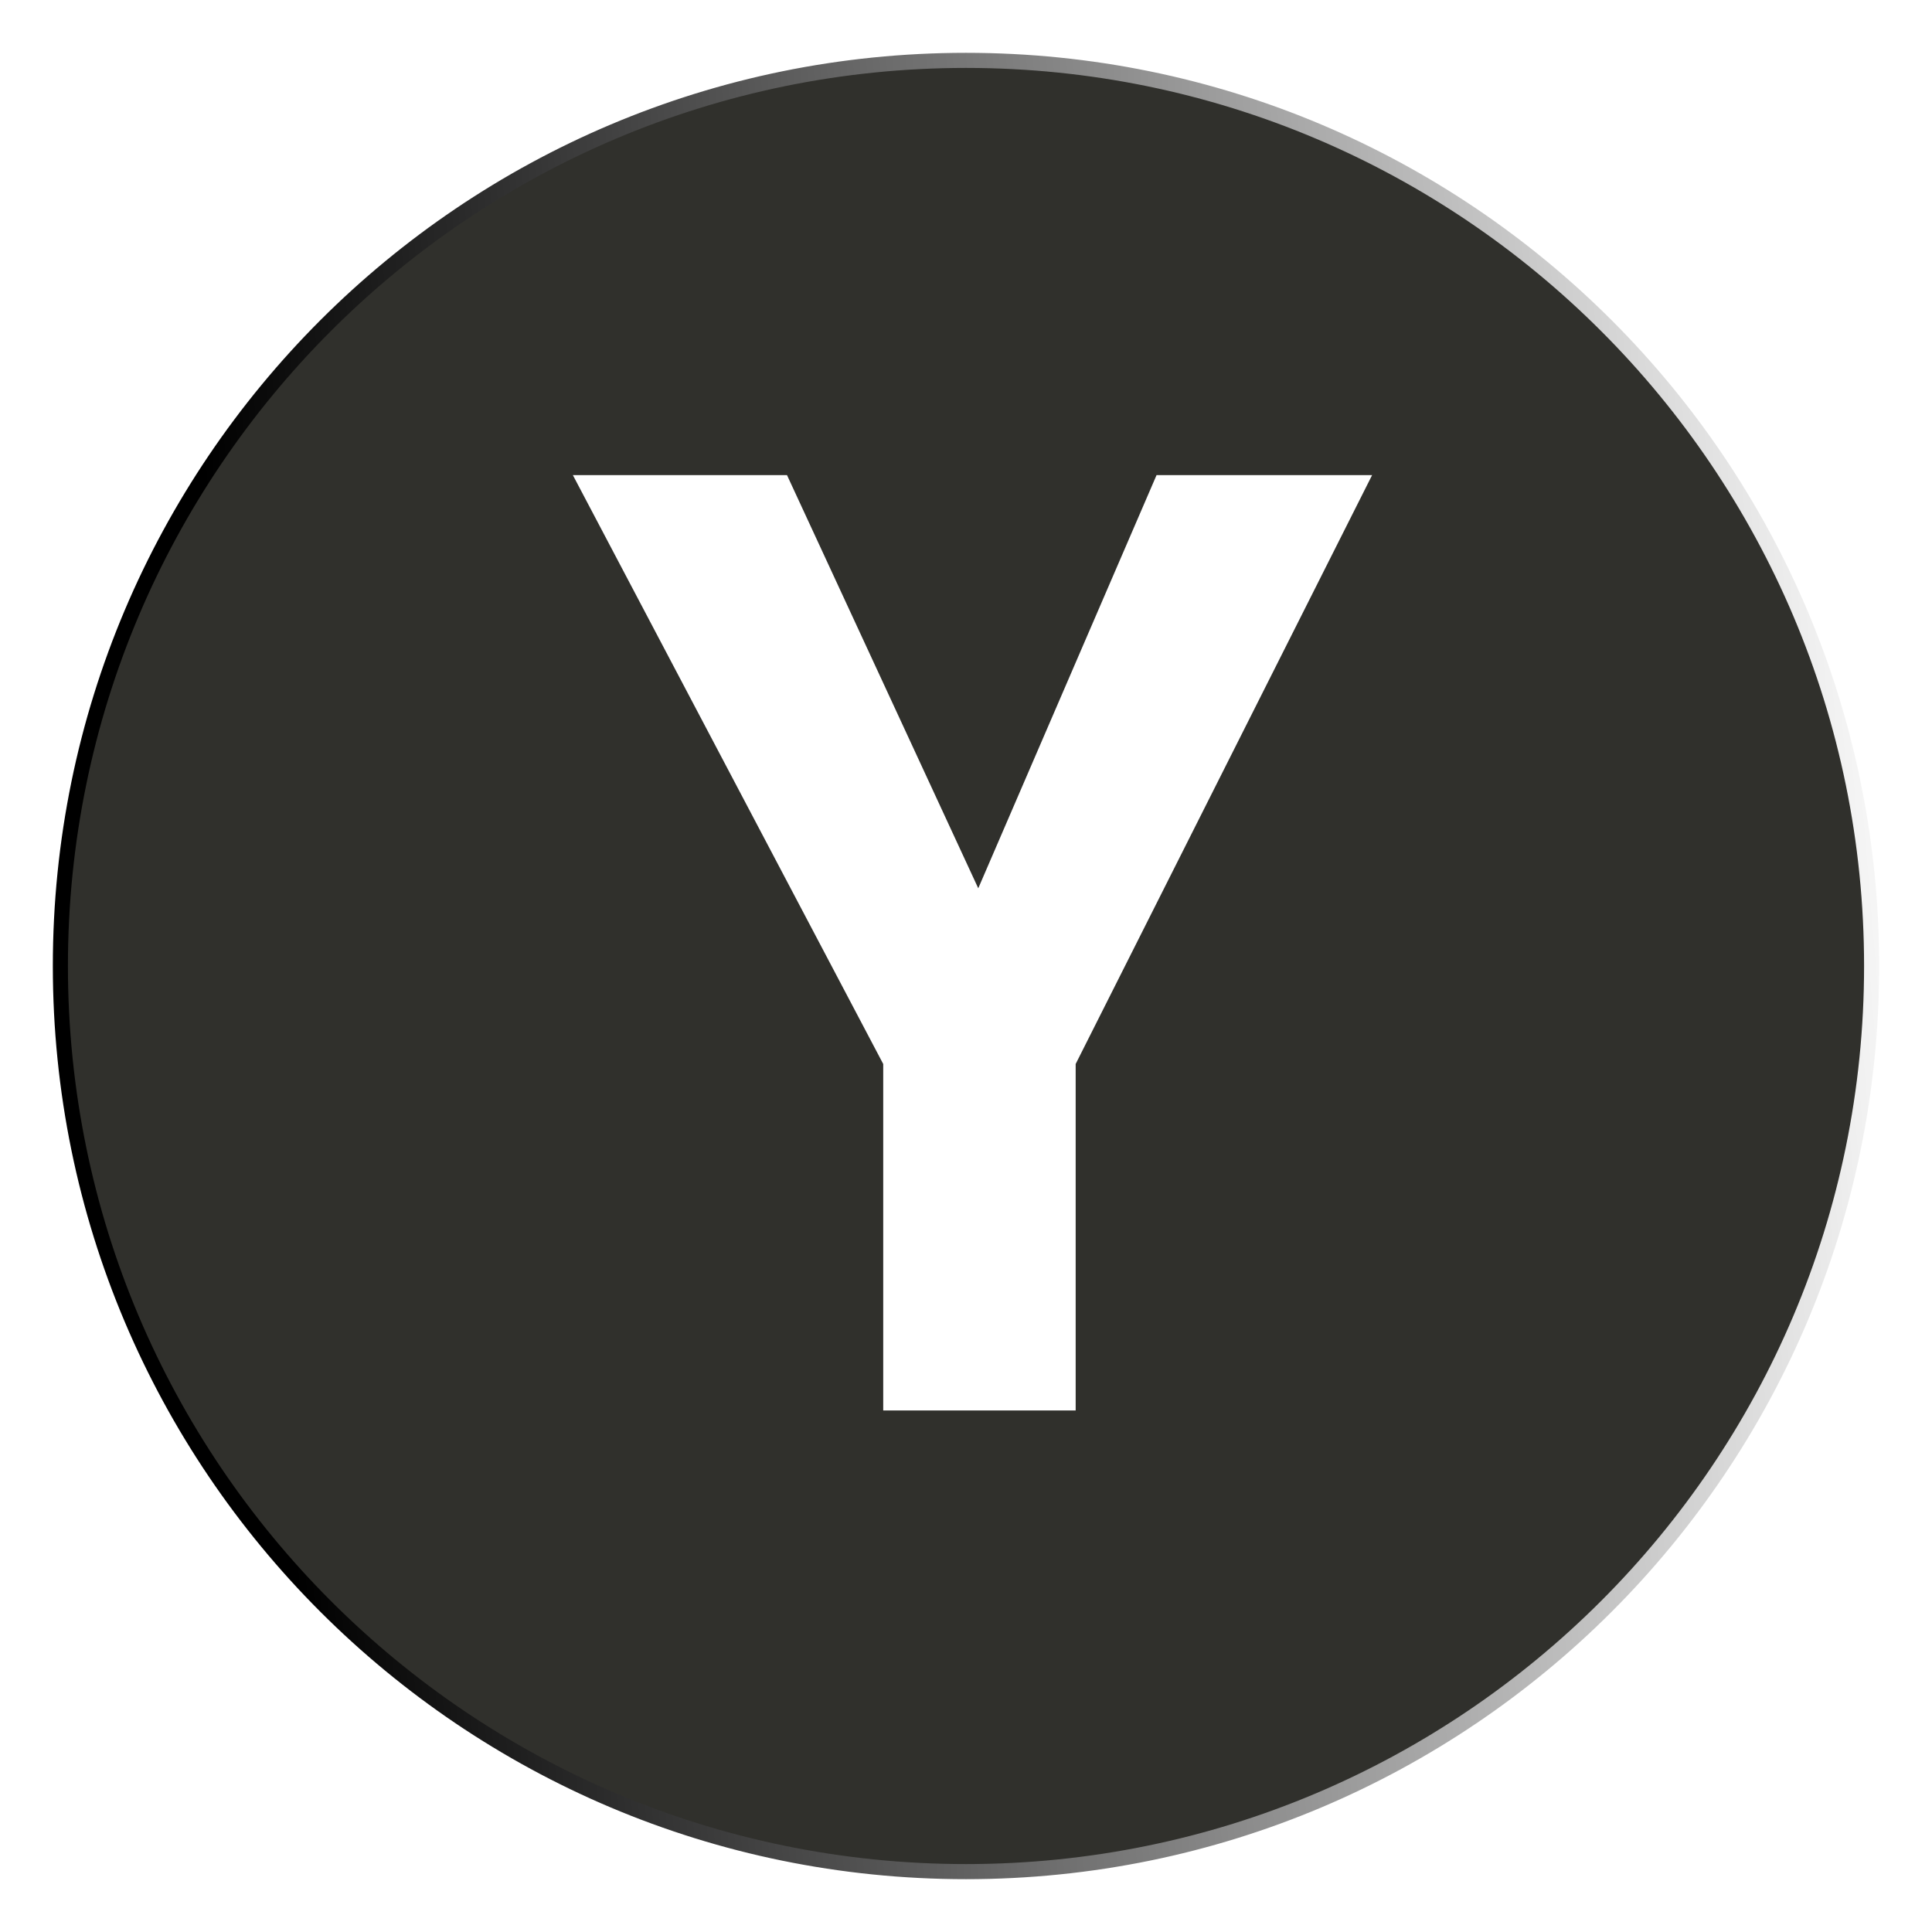
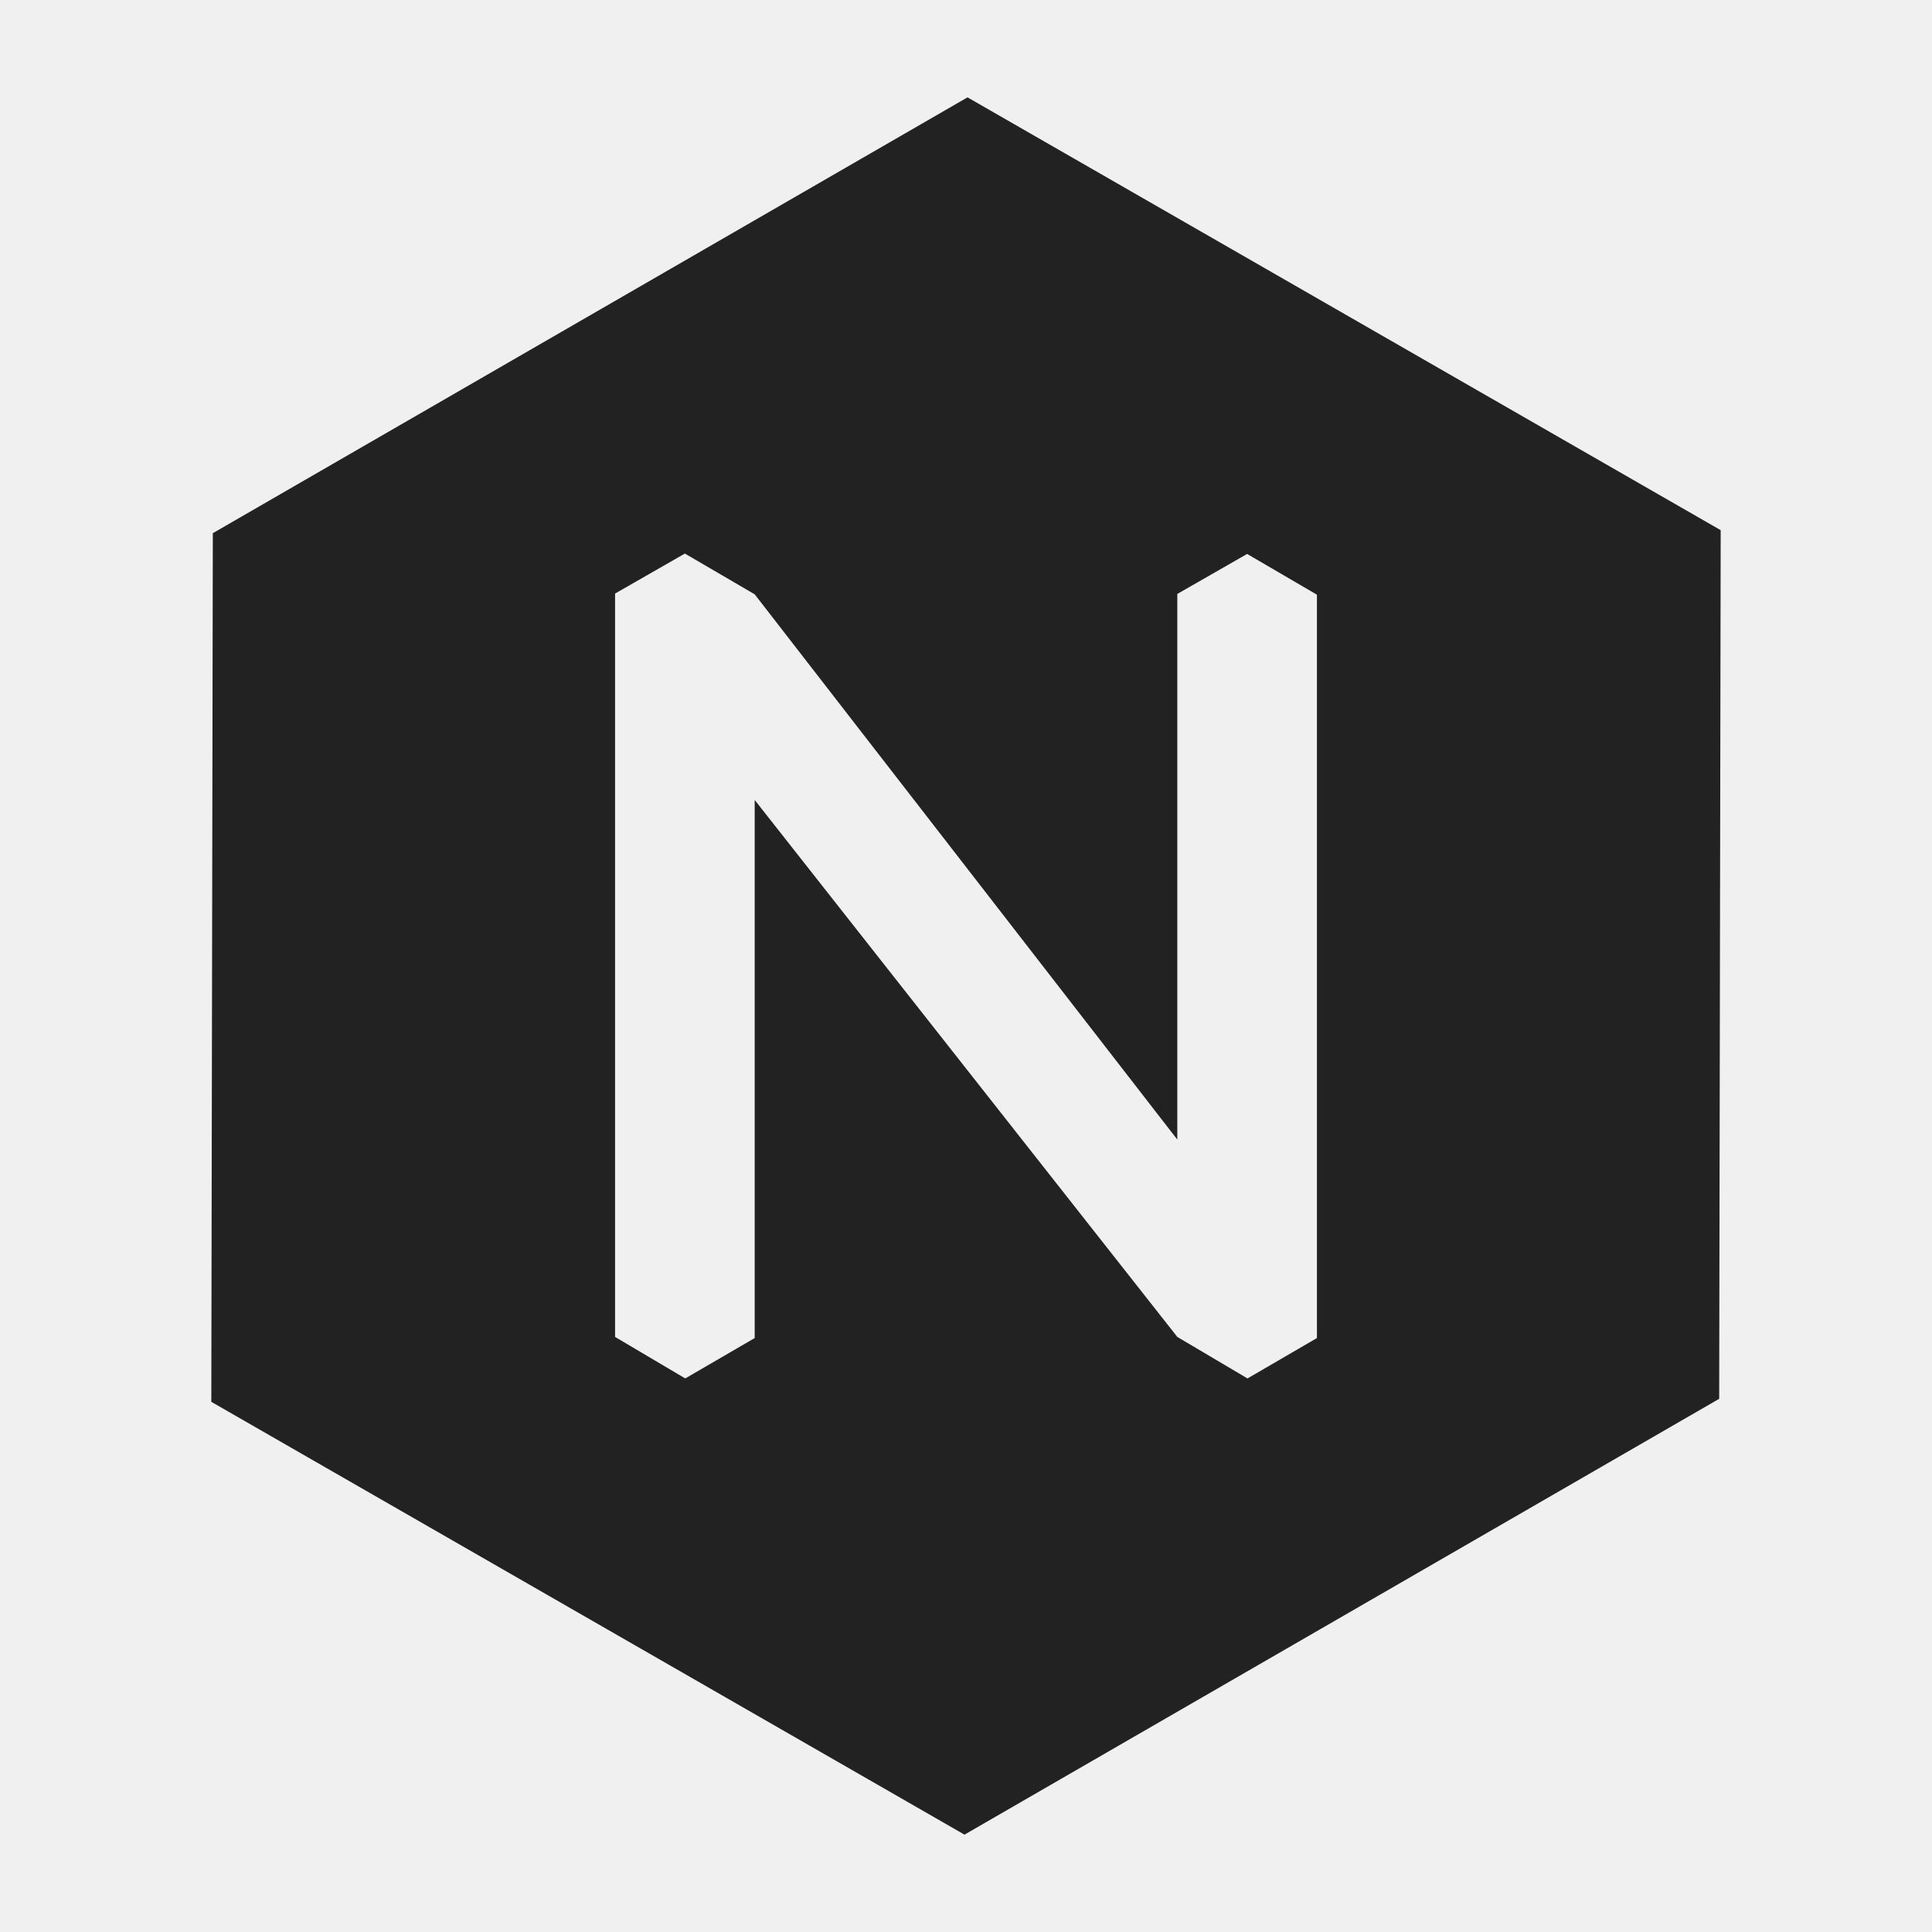
- <svg xmlns="http://www.w3.org/2000/svg" width="128" height="128">
-   <defs>
-     <linearGradient y2="0" x2="1" y1="0.078" x1="0.066" id="svg_2">
-       <stop offset="0" stop-color="#000" />
-       <stop offset="1" stop-color="#ffffff" />
-     </linearGradient>
-   </defs>
-   <g>
-     <rect x="-1" y="-1" width="130" height="130" id="canvas_background" fill="#fff" />
-     <g id="canvasGrid" display="none">
-       <rect id="svg_1" width="100%" height="100%" x="0" y="0" stroke-width="0" fill="url(#gridpattern)" />
-     </g>
-   </g>
-   <g>
-     <ellipse fill="#30302c" cx="64" cy="64" id="svg_4" rx="60" ry="60" stroke="url(#svg_2)" />
-     <text font-style="normal" font-weight="bold" stroke="#000" fill="#ffffff" stroke-width="0" x="35.656" y="93.445" id="svg_5" font-size="85" font-family="Helvetica, Arial, sans-serif" text-anchor="start" xml:space="preserve">Y</text>
-   </g>
+ <svg xmlns="http://www.w3.org/2000/svg" xml:space="preserve" enable-background="new 0 0 512 512" viewBox="0 0 512 512" height="512px" width="512px" y="0px" x="0px" id="NexT" version="1.1">
+   <defs id="defs3388" />
+   <path style="fill:#222222;fill-opacity:1" id="path3384" d="M 256.4,25.8 56.4,141.3 56,371.5 255.6,486.2 455.6,370.7 456,140.5 Z m 92.6,328.8 -18.4,10.7 -18.6,-11 0,0 -112,-142.3 0,142.6 -18.4,10.7 -18.6,-11 0,-197 18.5,-10.6 18.5,10.8 0,0 112,144.5 0,-144.6 18.5,-10.6 18.5,10.8 z" />
</svg>
